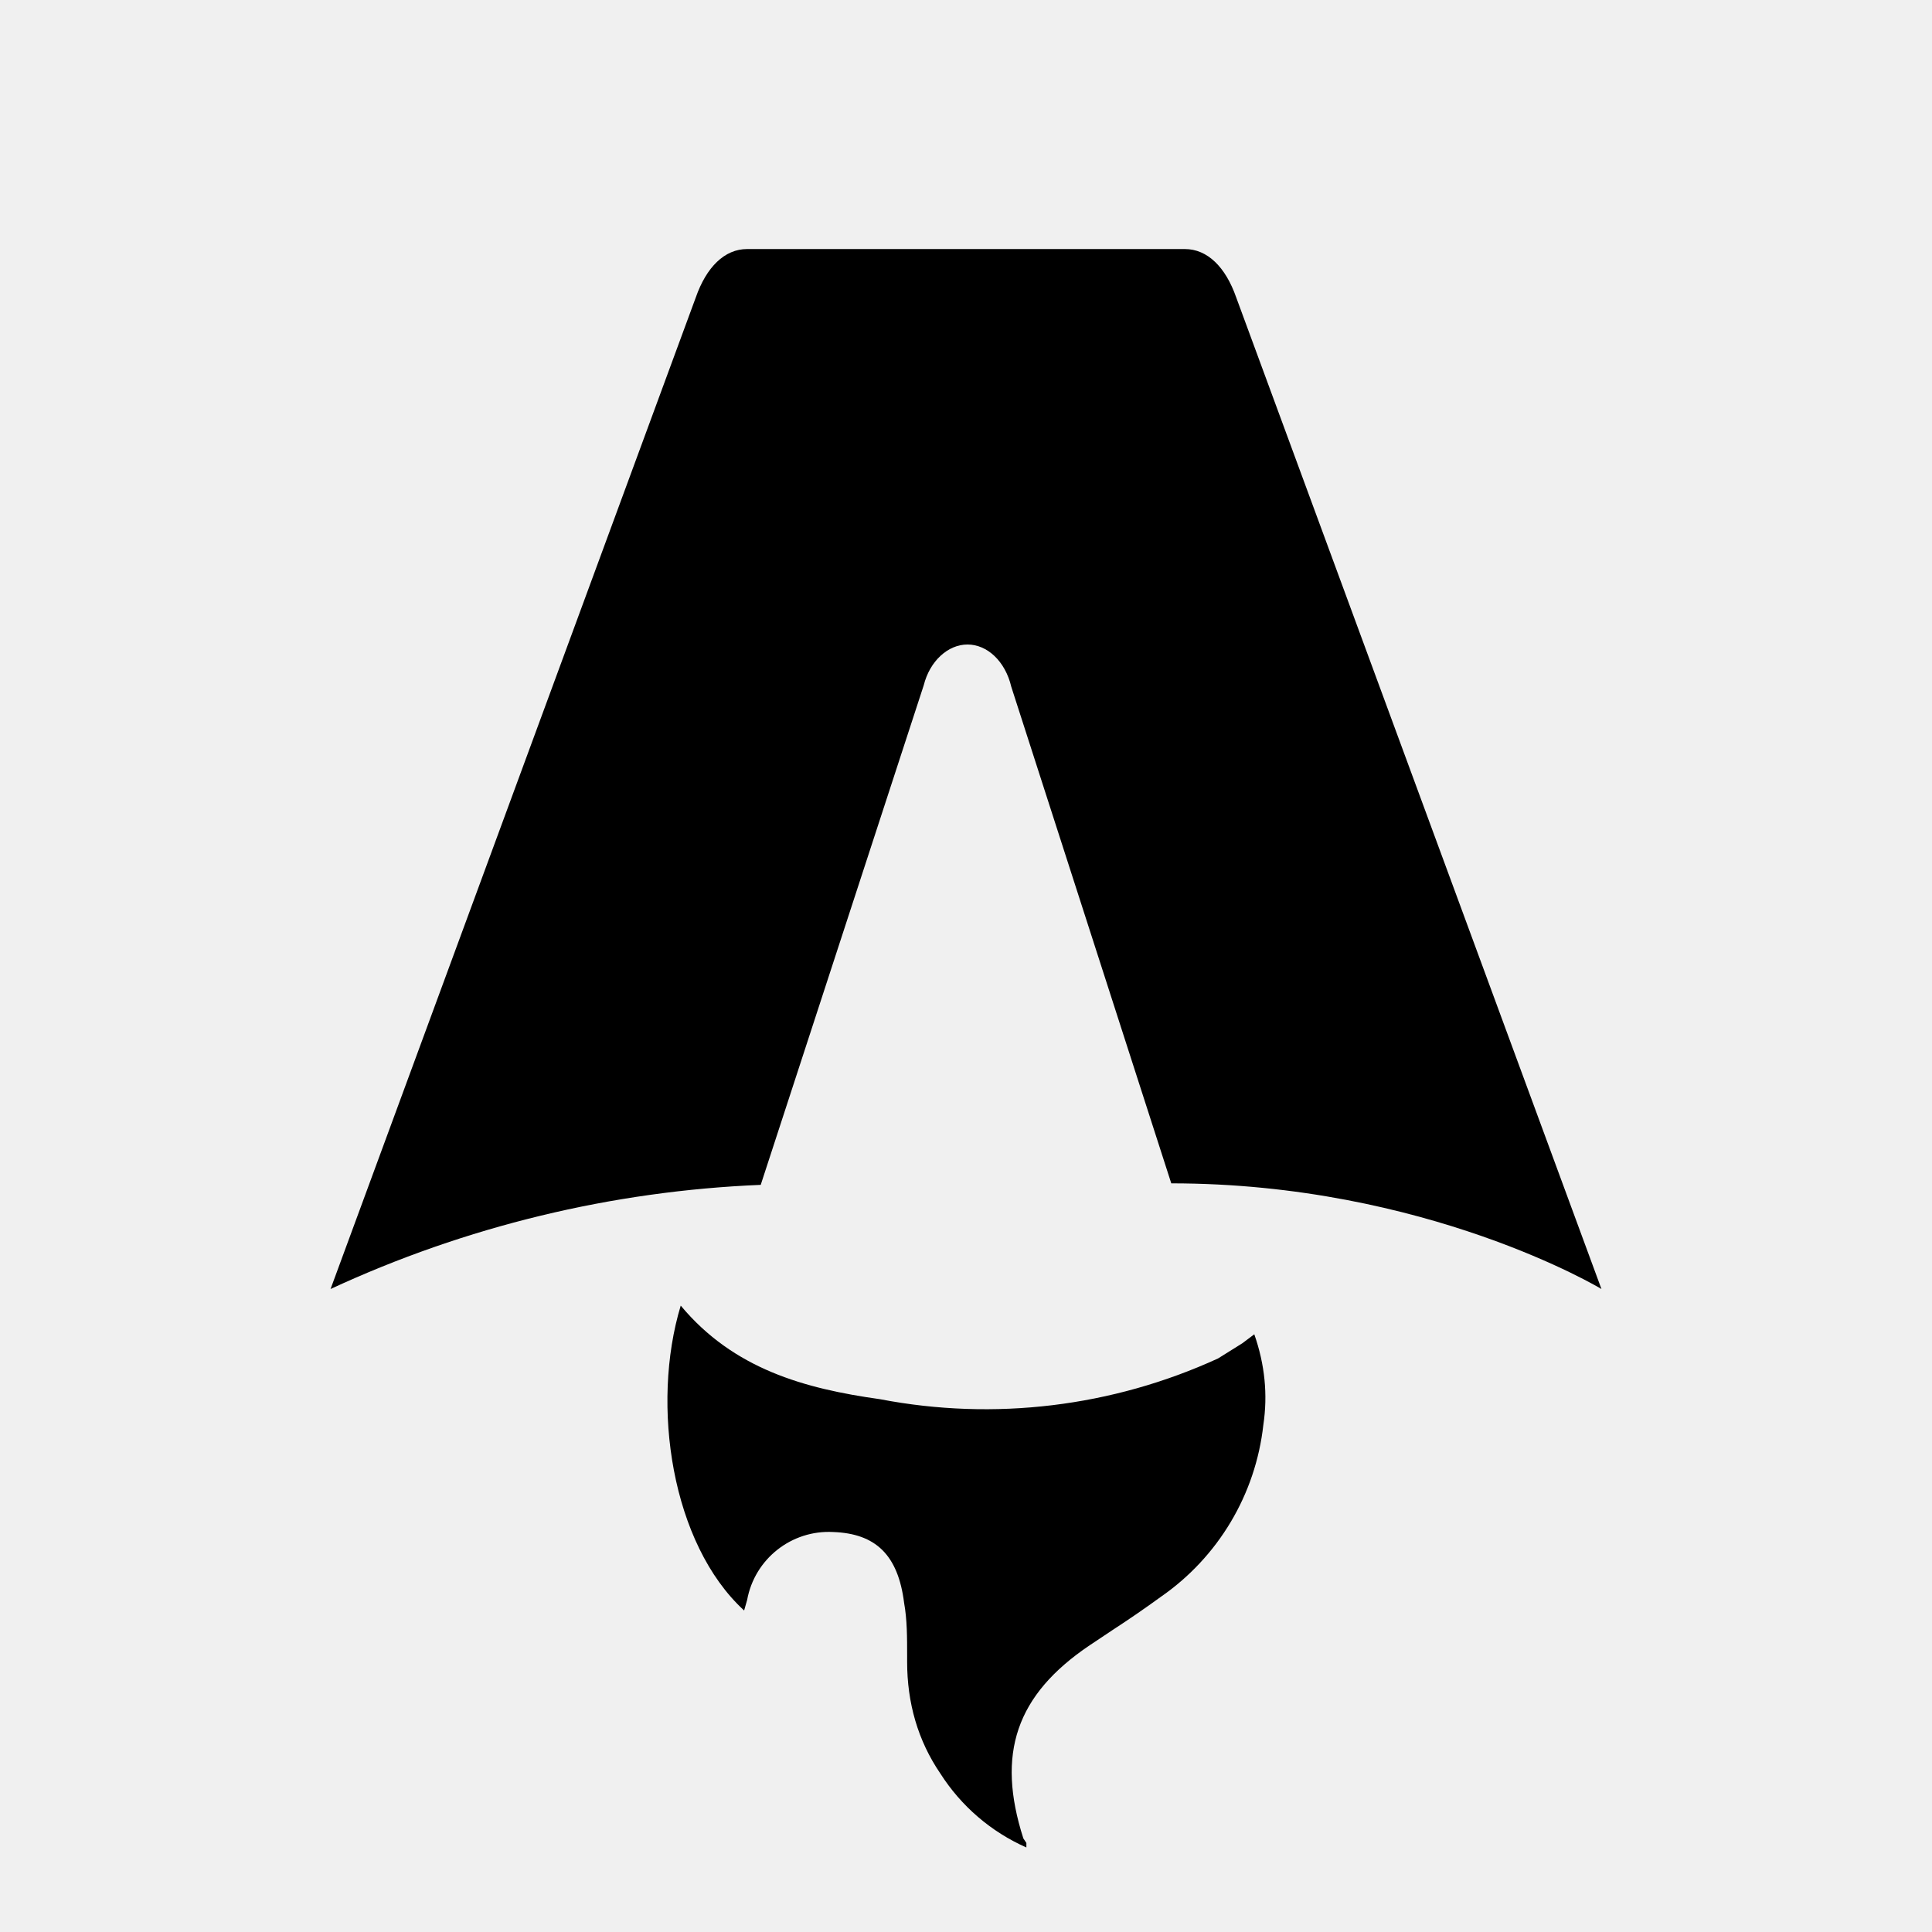
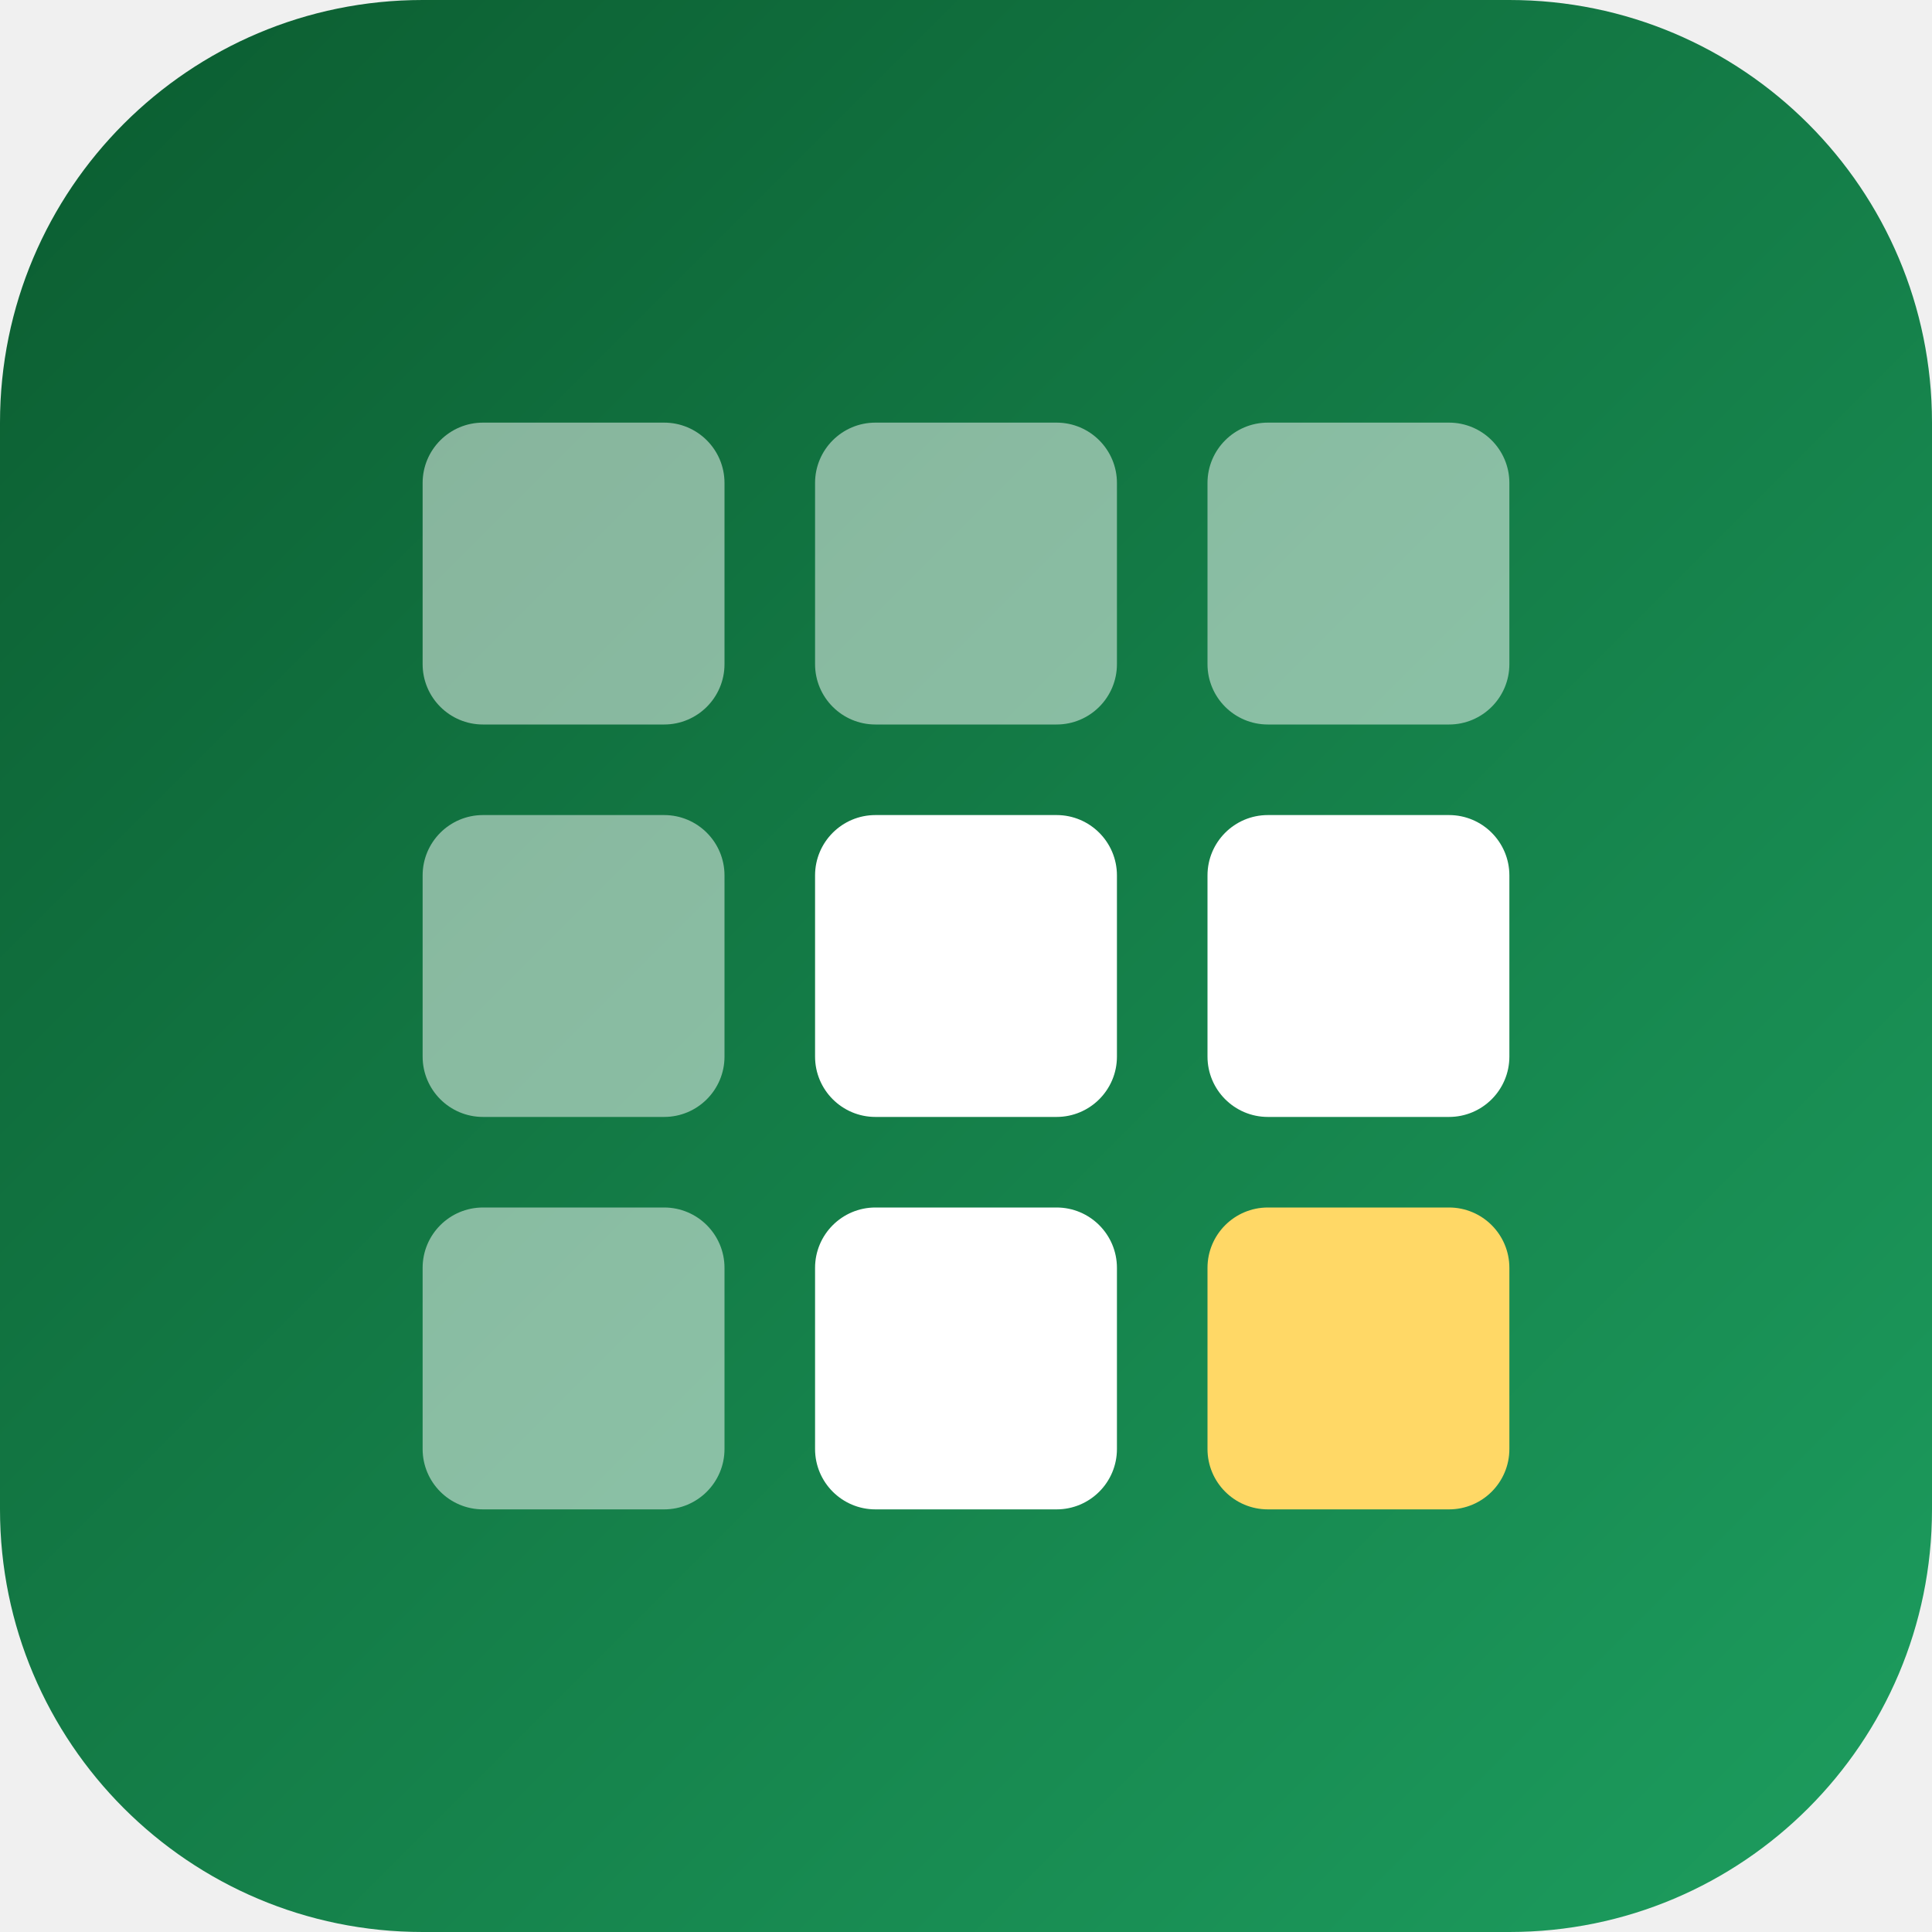
- <svg xmlns="http://www.w3.org/2000/svg" fill="none" viewBox="0 0 128 128">
-   <path d="M50.4 78.5a75.1 75.1 0 0 0-28.5 6.9l24.2-65.7c.7-2 1.9-3.2 3.4-3.2h29c1.5 0 2.7 1.2 3.4 3.2l24.2 65.7s-11.6-7-28.5-7L67 45.5c-.4-1.7-1.6-2.8-2.9-2.8-1.3 0-2.5 1.1-2.9 2.7L50.4 78.5Zm-1.1 28.2Zm-4.2-20.2c-2 6.6-.6 15.8 4.2 20.2a17.5 17.5 0 0 1 .2-.7 5.5 5.5 0 0 1 5.7-4.5c2.8.1 4.3 1.5 4.7 4.7.2 1.1.2 2.3.2 3.5v.4c0 2.7.7 5.2 2.2 7.4a13 13 0 0 0 5.7 4.9v-.3l-.2-.3c-1.8-5.6-.5-9.5 4.4-12.8l1.5-1a73 73 0 0 0 3.2-2.2 16 16 0 0 0 6.8-11.4c.3-2 .1-4-.6-6l-.8.6-1.6 1a37 37 0 0 1-22.4 2.7c-5-.7-9.7-2-13.2-6.2Z" />
-   <style>
-         path { fill: #000; }
-         @media (prefers-color-scheme: dark) {
-             path { fill: #FFF; }
-         }
-     </style>
+ <svg xmlns="http://www.w3.org/2000/svg" viewBox="0 0 64 64">
+   <defs>
+     <linearGradient id="bg" x1="0" y1="0" x2="1" y2="1">
+       <stop offset="0" stop-color="#0b5c30" />
+       <stop offset="1" stop-color="#1d9e5f" />
+     </linearGradient>
+   </defs>
+   <rect width="64" height="64" rx="14" fill="url(#bg)" />
+   <rect x="14" y="14" width="10" height="10" rx="2" fill="#ffffff" opacity="0.5" />
+   <rect x="27" y="14" width="10" height="10" rx="2" fill="#ffffff" opacity="0.5" />
+   <rect x="40" y="14" width="10" height="10" rx="2" fill="#ffffff" opacity="0.5" />
+   <rect x="14" y="27" width="10" height="10" rx="2" fill="#ffffff" opacity="0.5" />
+   <rect x="14" y="40" width="10" height="10" rx="2" fill="#ffffff" opacity="0.5" />
+   <rect x="27" y="27" width="10" height="10" rx="2" fill="#ffffff" />
+   <rect x="40" y="27" width="10" height="10" rx="2" fill="#ffffff" />
+   <rect x="27" y="40" width="10" height="10" rx="2" fill="#ffffff" />
+   <rect x="40" y="40" width="10" height="10" rx="2" fill="#ffd866" />
</svg>
